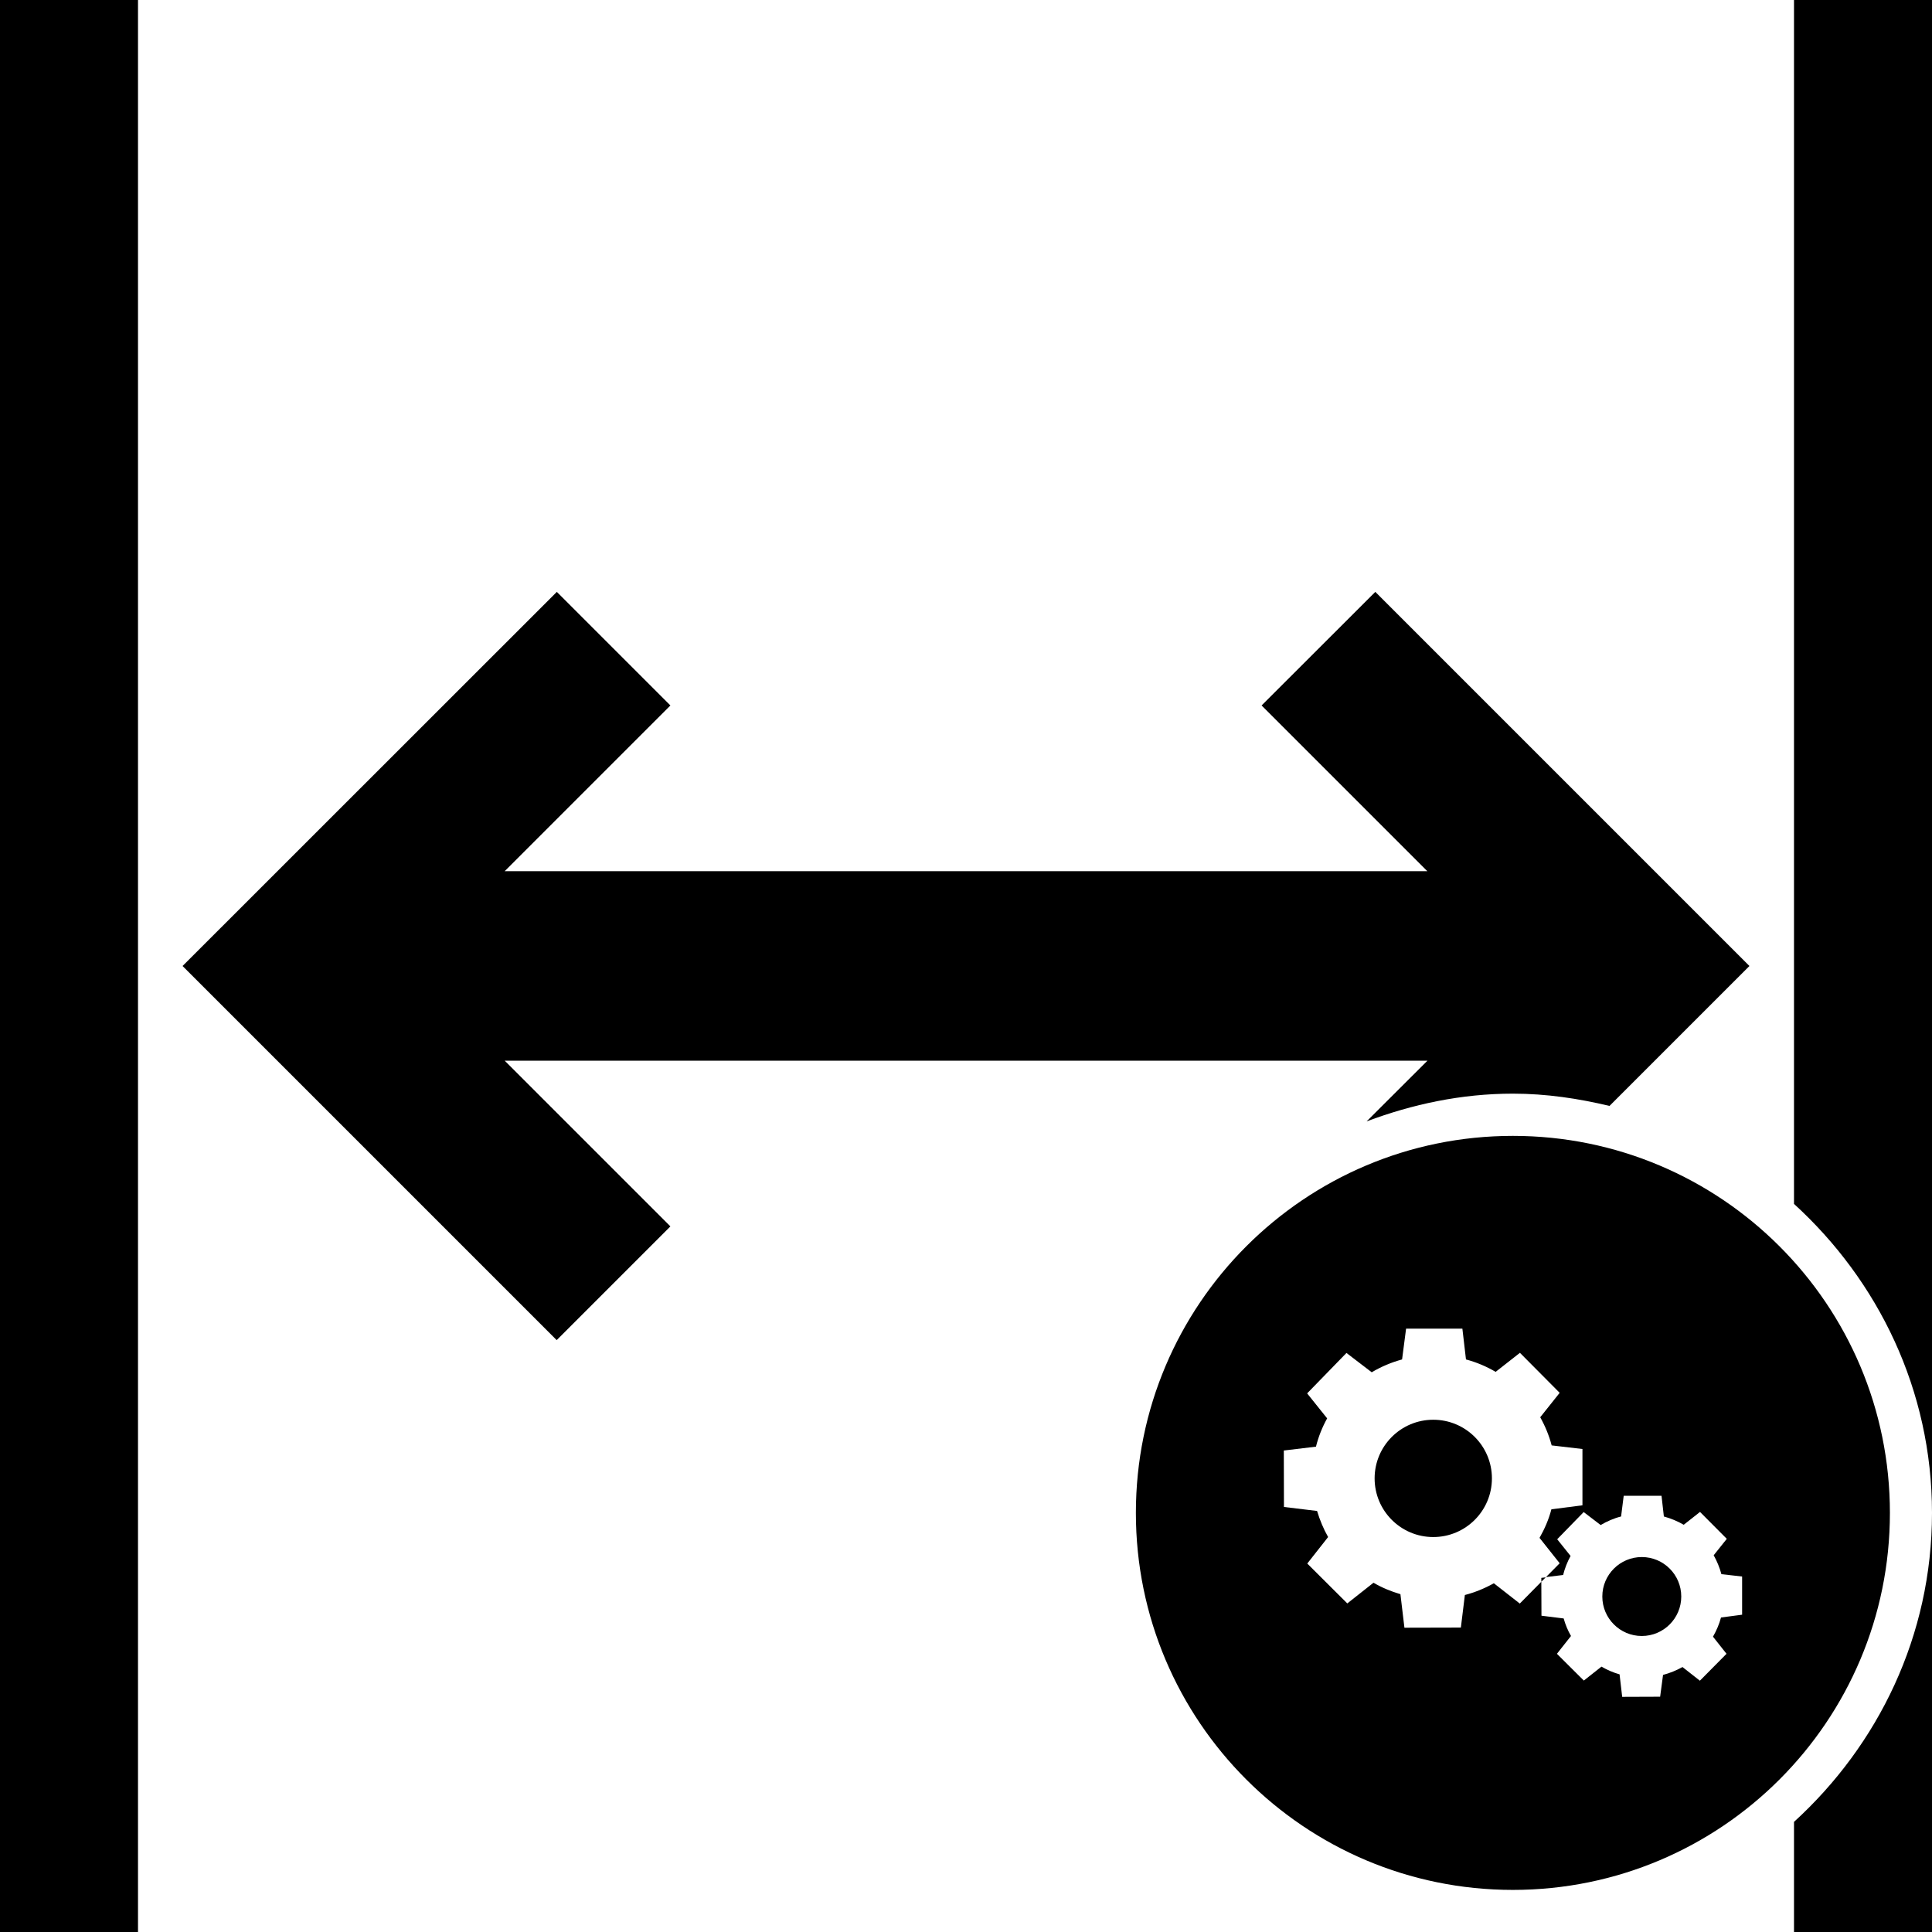
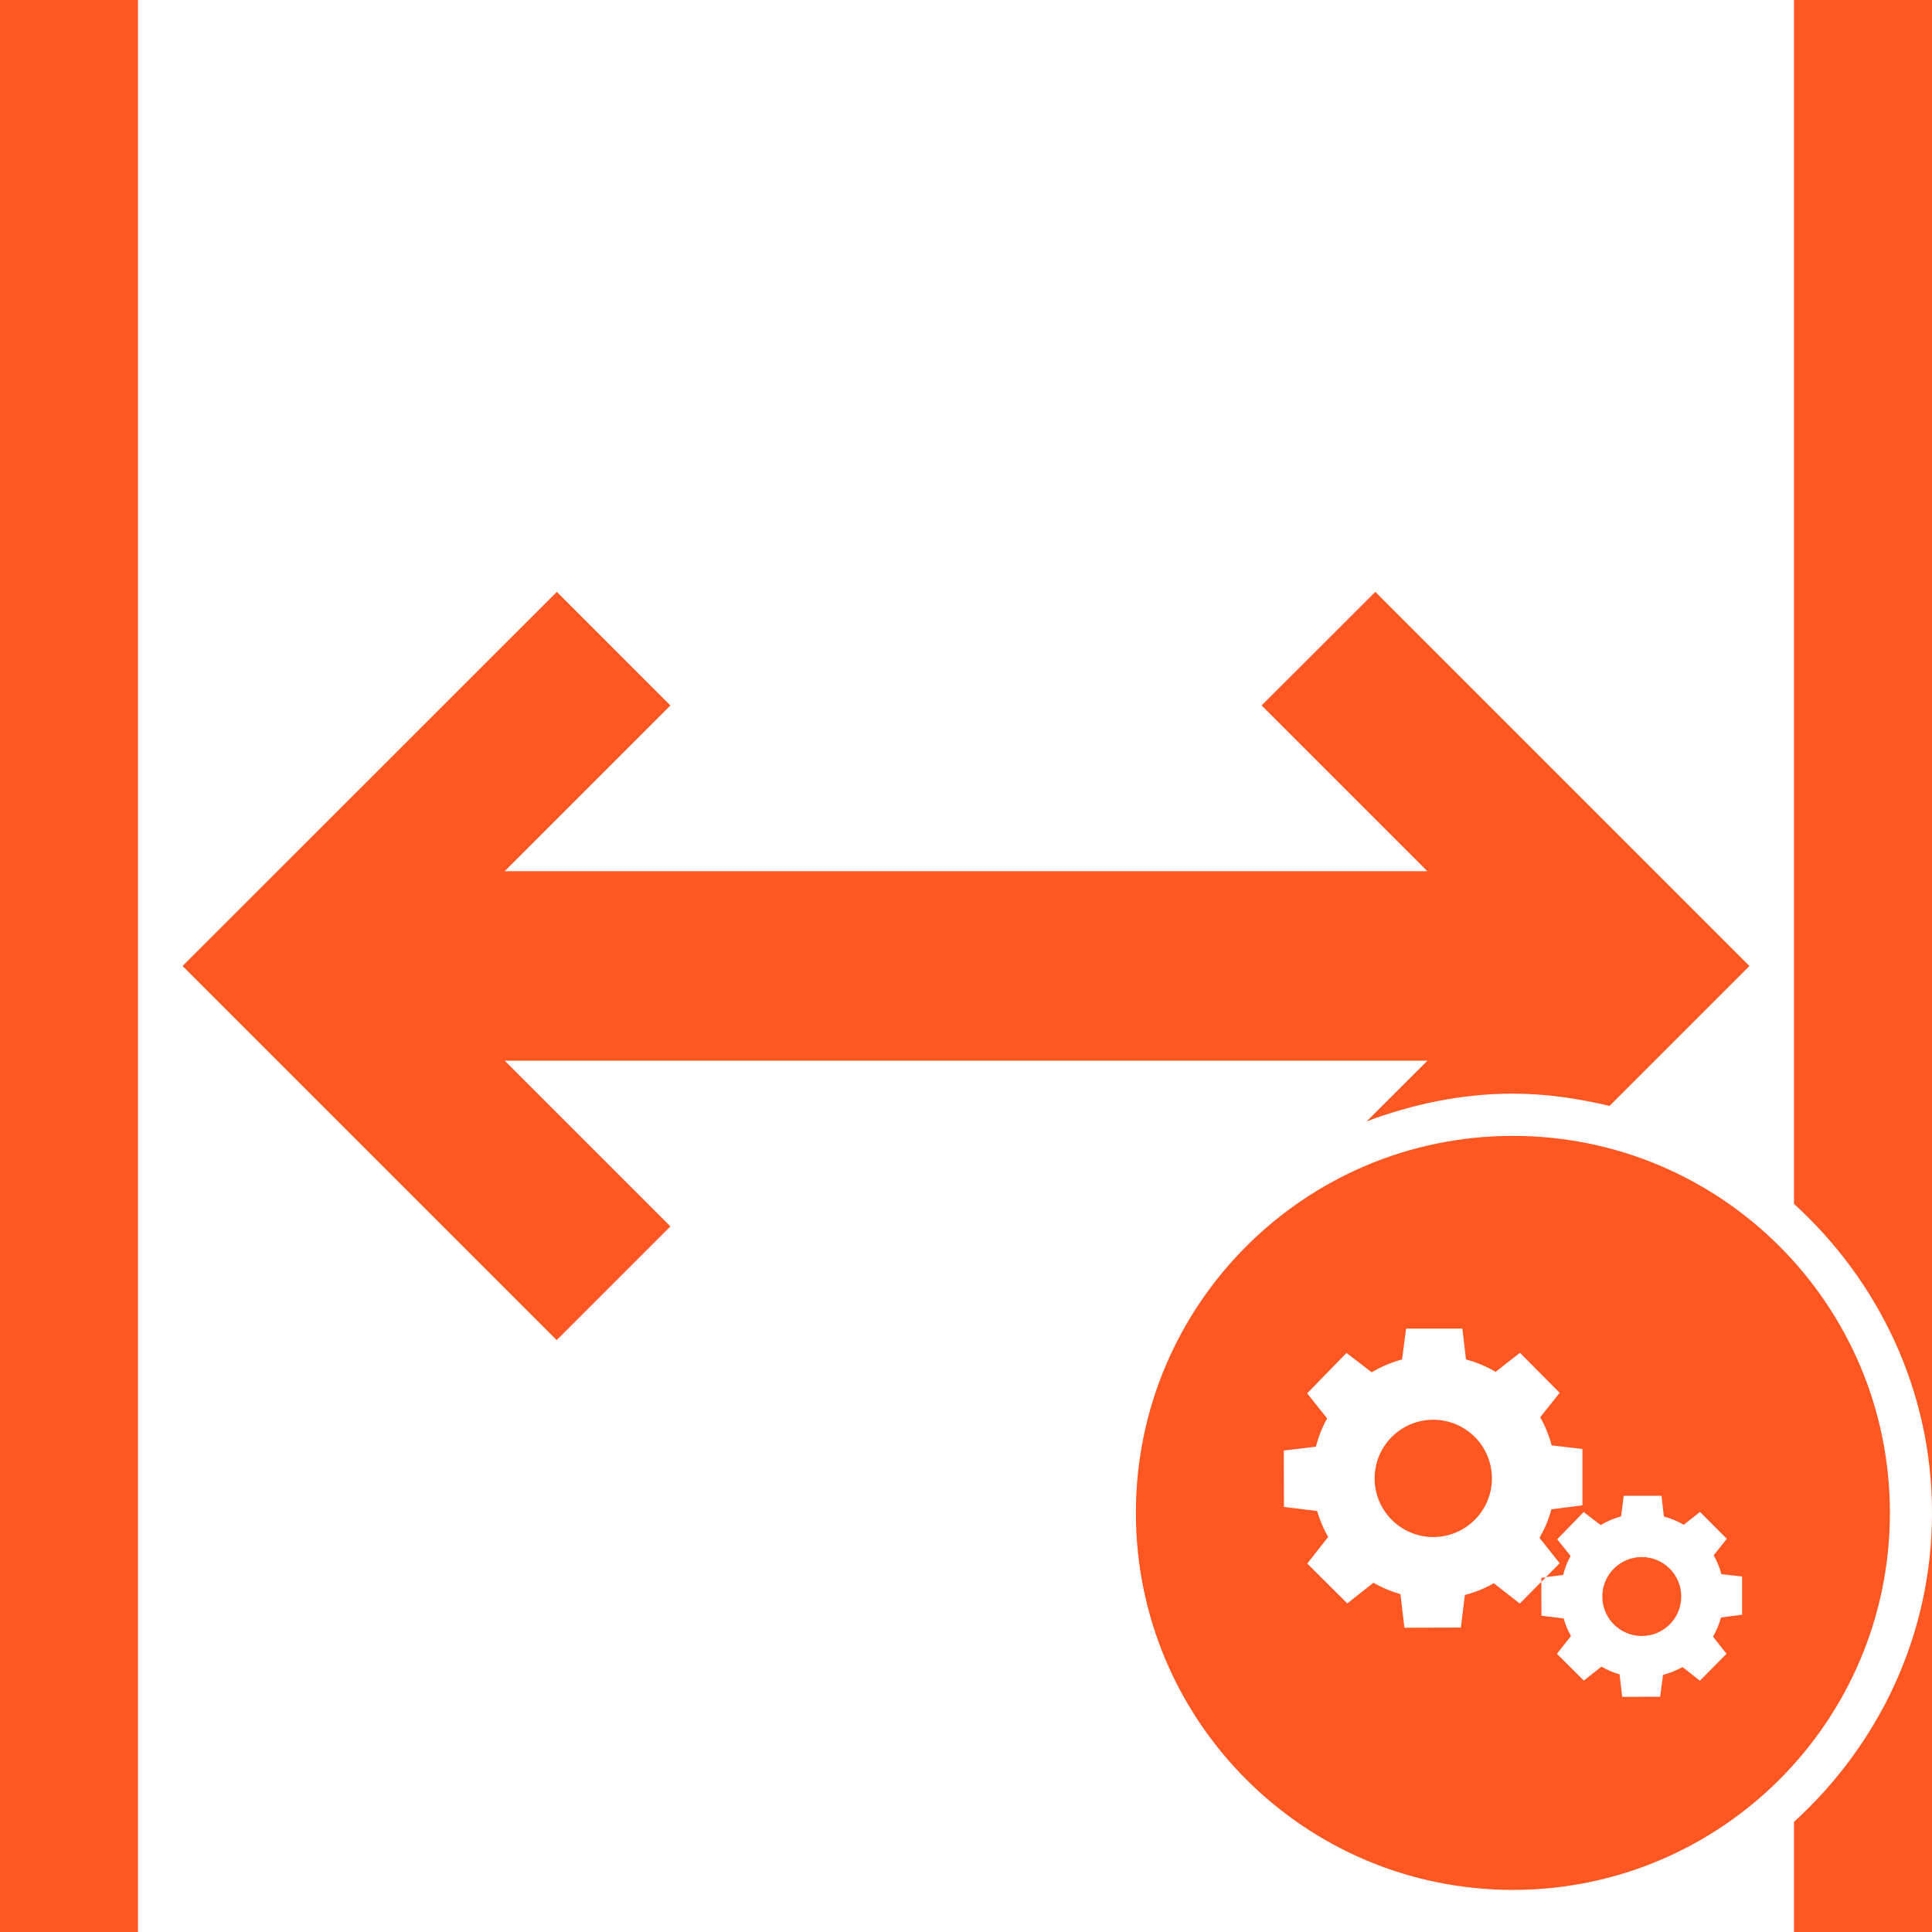
<svg xmlns="http://www.w3.org/2000/svg" version="1.1" id="window" x="0px" y="0px" viewBox="0 0 14 14" style="enable-background:new 0 0 14 14;" xml:space="preserve">
  <g>
-     <circle cx="10.386" cy="10.713" r="0.425" />
-     <circle cx="11.897" cy="11.569" r="0.286" />
-     <path d="M10.963,8.231c-1.509,0-2.732,1.223-2.732,2.732   c0,1.509,1.223,2.732,2.732,2.732c1.509,0,2.732-1.223,2.732-2.732   C13.695,9.454,12.472,8.231,10.963,8.231z M12.622,11.701l-0.151,0.02   c-0.013,0.049-0.033,0.095-0.058,0.139l0.098,0.124l-0.193,0.195l-0.126-0.099   c-0.045,0.025-0.092,0.044-0.141,0.057L12.03,12.295l-0.275,0.001l-0.019-0.163   c-0.046-0.013-0.09-0.032-0.131-0.056l-0.128,0.101l-0.195-0.194l0.102-0.129   c-0.023-0.04-0.041-0.083-0.053-0.127l-0.161-0.02l-0.001-0.246l-0.156,0.158   l-0.188-0.147c-0.066,0.037-0.137,0.066-0.21,0.085l-0.029,0.236l-0.409,0.001   l-0.029-0.243c-0.068-0.02-0.134-0.047-0.195-0.083l-0.19,0.15l-0.29-0.289   l0.151-0.192c-0.034-0.06-0.06-0.123-0.08-0.189L9.304,10.92l-0.001-0.409   l0.233-0.028c0.018-0.072,0.045-0.14,0.081-0.205l-0.145-0.181l0.285-0.293   l0.183,0.14c0.069-0.041,0.143-0.072,0.22-0.093l0.029-0.223h0.408   l0.026,0.223c0.075,0.02,0.147,0.05,0.215,0.09l0.176-0.138l0.288,0.29   l-0.141,0.177c0.036,0.064,0.064,0.132,0.083,0.204l0.223,0.026v0.408   l-0.225,0.029c-0.019,0.073-0.049,0.142-0.086,0.207l0.146,0.184l-0.099,0.1   l0.124-0.015c0.012-0.048,0.03-0.094,0.054-0.138l-0.097-0.121l0.192-0.197   l0.123,0.094c0.046-0.027,0.096-0.049,0.148-0.062l0.019-0.15h0.274   l0.017,0.15c0.051,0.014,0.099,0.034,0.144,0.06l0.118-0.093l0.194,0.195   l-0.095,0.119c0.024,0.043,0.043,0.089,0.056,0.137l0.15,0.017V11.701z" />
-     <polygon points="11.169,11.434 11.169,11.462 11.201,11.43  " />
+     <circle style="fill:#FF5722" cx="10.386" cy="10.713" r="0.425" />
+     <circle style="fill:#FF5722" cx="11.897" cy="11.569" r="0.286" />
+     <path style="fill:#FF5722" d="M10.963,8.231c-1.509,0-2.732,1.223-2.732,2.732   c0,1.509,1.223,2.732,2.732,2.732c1.509,0,2.732-1.223,2.732-2.732   C13.695,9.454,12.472,8.231,10.963,8.231z M12.622,11.701l-0.151,0.02   c-0.013,0.049-0.033,0.095-0.058,0.139l0.098,0.124l-0.193,0.195l-0.126-0.099   c-0.045,0.025-0.092,0.044-0.141,0.057L12.03,12.295l-0.275,0.001l-0.019-0.163   c-0.046-0.013-0.09-0.032-0.131-0.056l-0.128,0.101l-0.195-0.194l0.102-0.129   c-0.023-0.04-0.041-0.083-0.053-0.127l-0.161-0.02l-0.001-0.246l-0.156,0.158   l-0.188-0.147c-0.066,0.037-0.137,0.066-0.21,0.085l-0.029,0.236l-0.409,0.001   l-0.029-0.243c-0.068-0.02-0.134-0.047-0.195-0.083l-0.19,0.15l-0.29-0.289   l0.151-0.192c-0.034-0.06-0.06-0.123-0.08-0.189L9.304,10.92l-0.001-0.409   l0.233-0.028c0.018-0.072,0.045-0.14,0.081-0.205l-0.145-0.181l0.285-0.293   l0.183,0.14c0.069-0.041,0.143-0.072,0.22-0.093l0.029-0.223h0.408   l0.026,0.223c0.075,0.02,0.147,0.05,0.215,0.09l0.176-0.138l0.288,0.29   l-0.141,0.177c0.036,0.064,0.064,0.132,0.083,0.204l0.223,0.026v0.408   l-0.225,0.029c-0.019,0.073-0.049,0.142-0.086,0.207l0.146,0.184l-0.099,0.1   l0.124-0.015c0.012-0.048,0.03-0.094,0.054-0.138l-0.097-0.121l0.192-0.197   l0.123,0.094c0.046-0.027,0.096-0.049,0.148-0.062l0.019-0.15h0.274   l0.017,0.15c0.051,0.014,0.099,0.034,0.144,0.06l0.118-0.093l0.194,0.195   l-0.095,0.119c0.024,0.043,0.043,0.089,0.056,0.137l0.15,0.017V11.701z" />
+     <polygon style="fill:#FF5722" points="11.169,11.434 11.169,11.462 11.201,11.43  " />
  </g>
-   <rect x="0" width="1" height="14" />
-   <path d="M8.947,7.686h1.397L9.903,8.126c0.331-0.124,0.685-0.201,1.06-0.201  c0.242,0,0.474,0.035,0.7,0.089L12.677,7L9.966,4.289L9.142,5.112l1.201,1.201  H8.947H5.054H3.657l1.201-1.201L4.035,4.289L1.323,7l2.711,2.711l0.824-0.824  L3.657,7.686h1.397H8.947z" />
-   <path d="M13,0v8.724C13.61,9.28,14,10.073,14,10.963  c0,0.89-0.39,1.683-1,2.239V14h1V0H13z" />
+   <rect style="fill:#FF5722" x="0" width="1" height="14" />
+   <path style="fill:#FF5722" d="M8.947,7.686h1.397L9.903,8.126c0.331-0.124,0.685-0.201,1.06-0.201  c0.242,0,0.474,0.035,0.7,0.089L12.677,7L9.966,4.289L9.142,5.112l1.201,1.201  H8.947H5.054H3.657l1.201-1.201L4.035,4.289L1.323,7l2.711,2.711l0.824-0.824  L3.657,7.686h1.397H8.947z" />
+   <path style="fill:#FF5722" d="M13,0v8.724C13.61,9.28,14,10.073,14,10.963  c0,0.89-0.39,1.683-1,2.239V14h1V0H13z" />
</svg>
